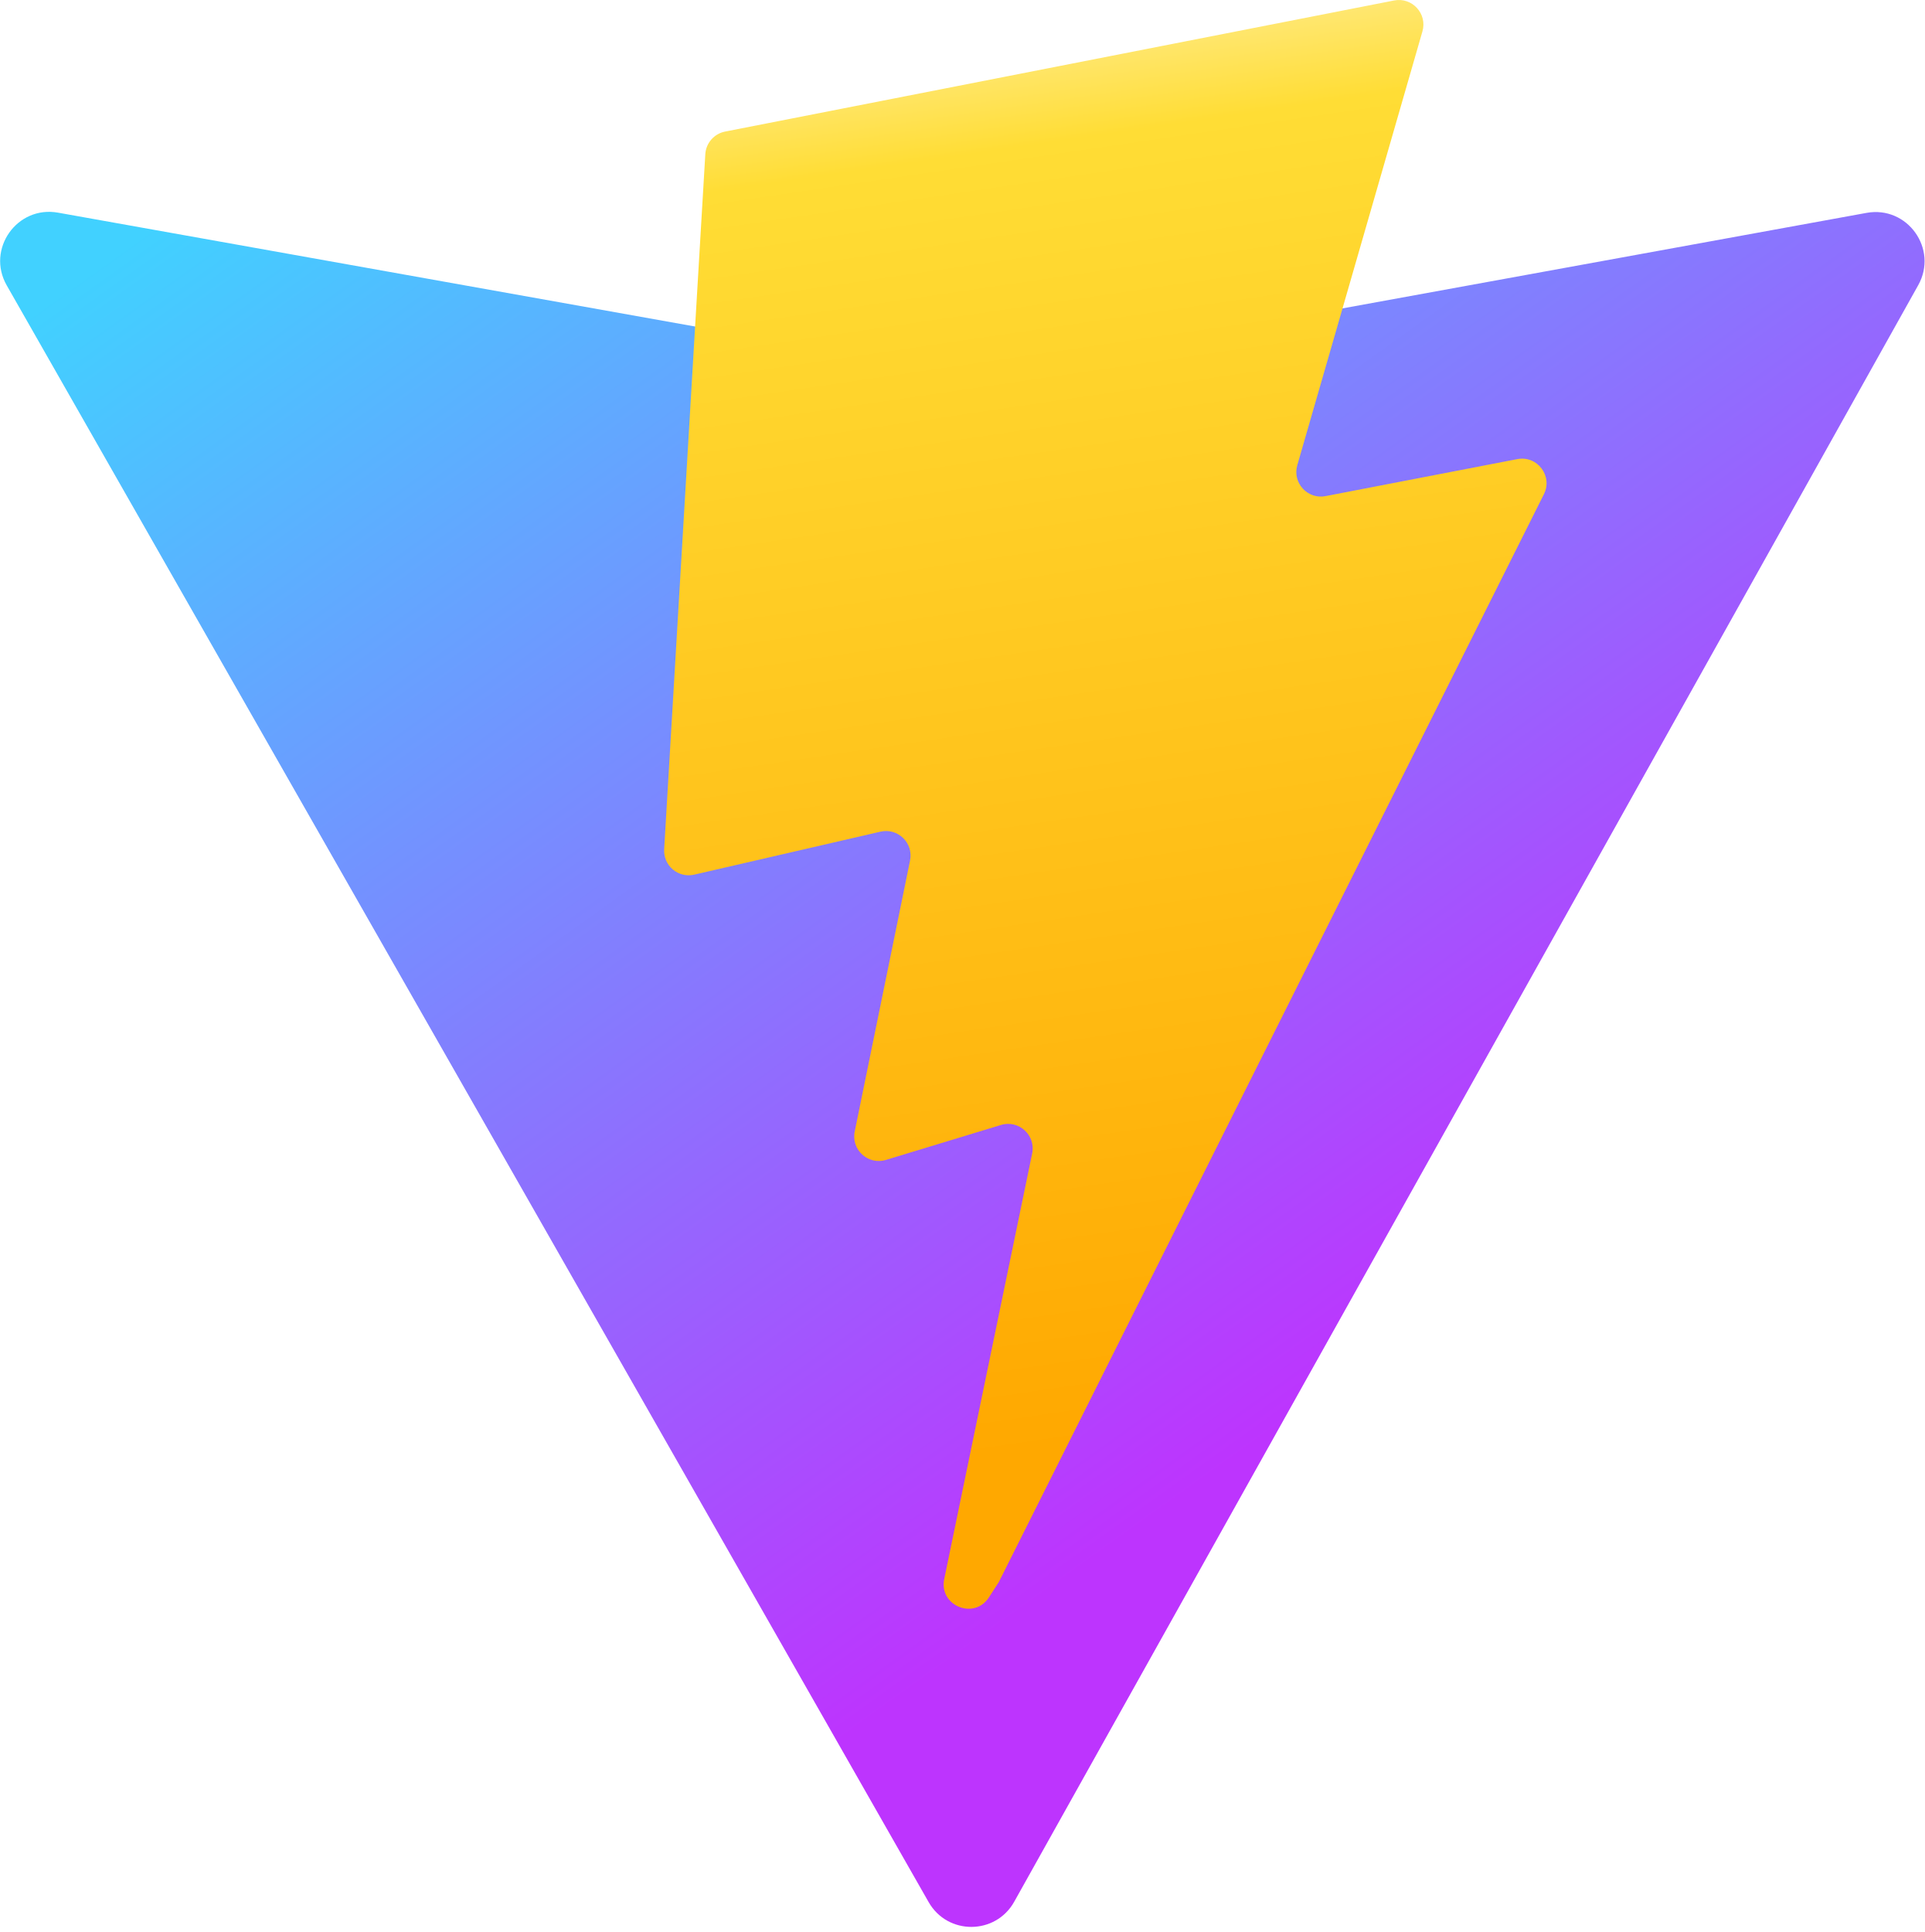
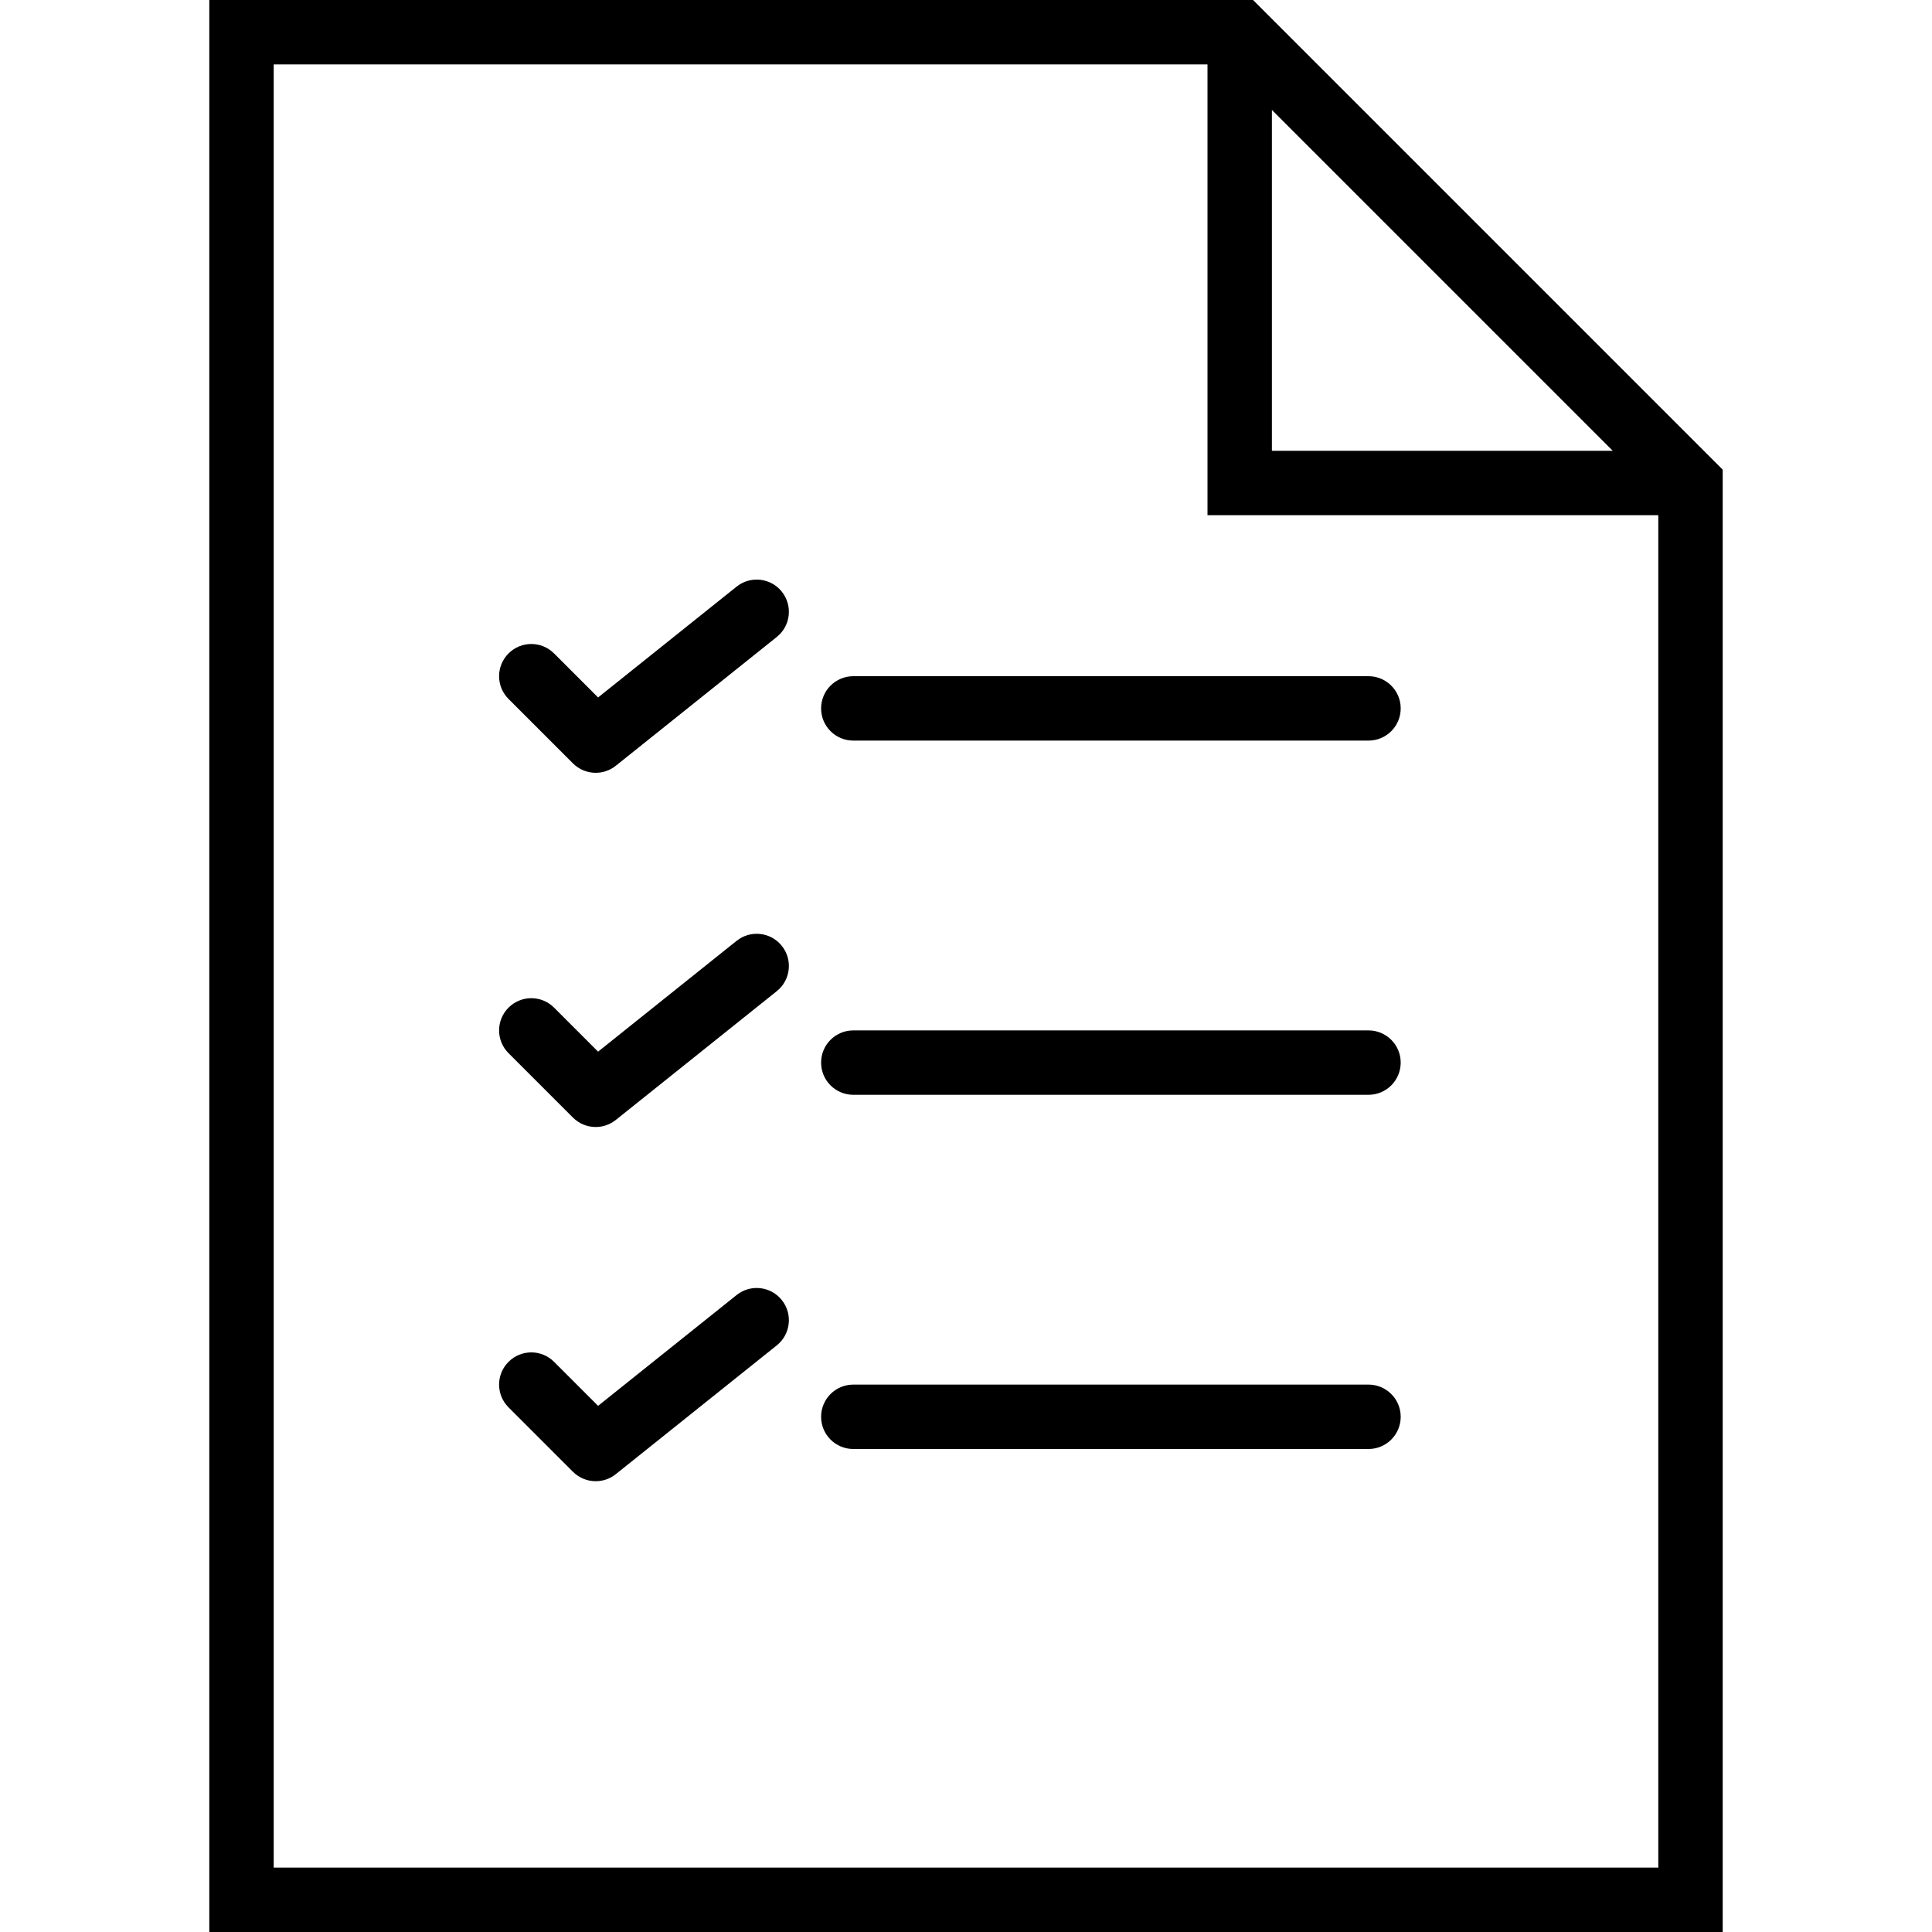
- <svg xmlns="http://www.w3.org/2000/svg" aria-hidden="true" role="img" class="iconify iconify--logos" width="31.88" height="32" preserveAspectRatio="xMidYMid meet" viewBox="0 0 256 257">
-   <defs>
-     <linearGradient id="IconifyId1813088fe1fbc01fb466" x1="-.828%" x2="57.636%" y1="7.652%" y2="78.411%">
-       <stop offset="0%" stop-color="#41D1FF" />
-       <stop offset="100%" stop-color="#BD34FE" />
-     </linearGradient>
-     <linearGradient id="IconifyId1813088fe1fbc01fb467" x1="43.376%" x2="50.316%" y1="2.242%" y2="89.03%">
-       <stop offset="0%" stop-color="#FFEA83" />
-       <stop offset="8.333%" stop-color="#FFDD35" />
-       <stop offset="100%" stop-color="#FFA800" />
-     </linearGradient>
-   </defs>
-   <path fill="url(#IconifyId1813088fe1fbc01fb466)" d="M255.153 37.938L134.897 252.976c-2.483 4.44-8.862 4.466-11.382.048L.875 37.958c-2.746-4.814 1.371-10.646 6.827-9.67l120.385 21.517a6.537 6.537 0 0 0 2.322-.004l117.867-21.483c5.438-.991 9.574 4.796 6.877 9.62Z" />
-   <path fill="url(#IconifyId1813088fe1fbc01fb467)" d="M185.432.063L96.44 17.501a3.268 3.268 0 0 0-2.634 3.014l-5.474 92.456a3.268 3.268 0 0 0 3.997 3.378l24.777-5.718c2.318-.535 4.413 1.507 3.936 3.838l-7.361 36.047c-.495 2.426 1.782 4.5 4.151 3.78l15.304-4.649c2.372-.72 4.652 1.36 4.15 3.788l-11.698 56.621c-.732 3.542 3.979 5.473 5.943 2.437l1.313-2.028l72.516-144.72c1.215-2.423-.88-5.186-3.54-4.672l-25.505 4.922c-2.396.462-4.435-1.77-3.759-4.114l16.646-57.705c.677-2.35-1.37-4.583-3.769-4.113Z" />
+ <svg xmlns="http://www.w3.org/2000/svg" fill="#000000" height="800px" width="800px" version="1.1" id="Capa_1" viewBox="0 0 60 60" xml:space="preserve">
+   <g>
+     <path d="M38.914,0H6.5v60h47V14.586L38.914,0z M39.5,3.414L50.086,14H39.5V3.414z M8.5,58V2h29v14h14v42H8.5z" />
+     <path d="M42.5,21h-16c-0.552,0-1,0.447-1,1s0.448,1,1,1h16c0.552,0,1-0.447,1-1S43.052,21,42.5,21z" />
+     <path d="M22.875,18.219l-4.301,3.441l-1.367-1.367c-0.391-0.391-1.023-0.391-1.414,0s-0.391,1.023,0,1.414l2,2   C17.987,23.901,18.243,24,18.5,24c0.22,0,0.441-0.072,0.624-0.219l5-4c0.432-0.346,0.501-0.975,0.156-1.406   C23.936,17.943,23.306,17.874,22.875,18.219z" />
+     <path d="M42.5,32h-16c-0.552,0-1,0.447-1,1s0.448,1,1,1h16c0.552,0,1-0.447,1-1S43.052,32,42.5,32z" />
+     <path d="M22.875,29.219l-4.301,3.441l-1.367-1.367c-0.391-0.391-1.023-0.391-1.414,0s-0.391,1.023,0,1.414l2,2   C17.987,34.901,18.243,35,18.5,35c0.22,0,0.441-0.072,0.624-0.219l5-4c0.432-0.346,0.501-0.975,0.156-1.406   C23.936,28.943,23.306,28.874,22.875,29.219z" />
+     <path d="M42.5,43h-16c-0.552,0-1,0.447-1,1s0.448,1,1,1h16c0.552,0,1-0.447,1-1S43.052,43,42.5,43z" />
+     <path d="M22.875,40.219l-4.301,3.441l-1.367-1.367c-0.391-0.391-1.023-0.391-1.414,0s-0.391,1.023,0,1.414l2,2   C17.987,45.901,18.243,46,18.5,46c0.22,0,0.441-0.072,0.624-0.219l5-4c0.432-0.346,0.501-0.975,0.156-1.406   C23.936,39.943,23.306,39.874,22.875,40.219z" />
+   </g>
</svg>
